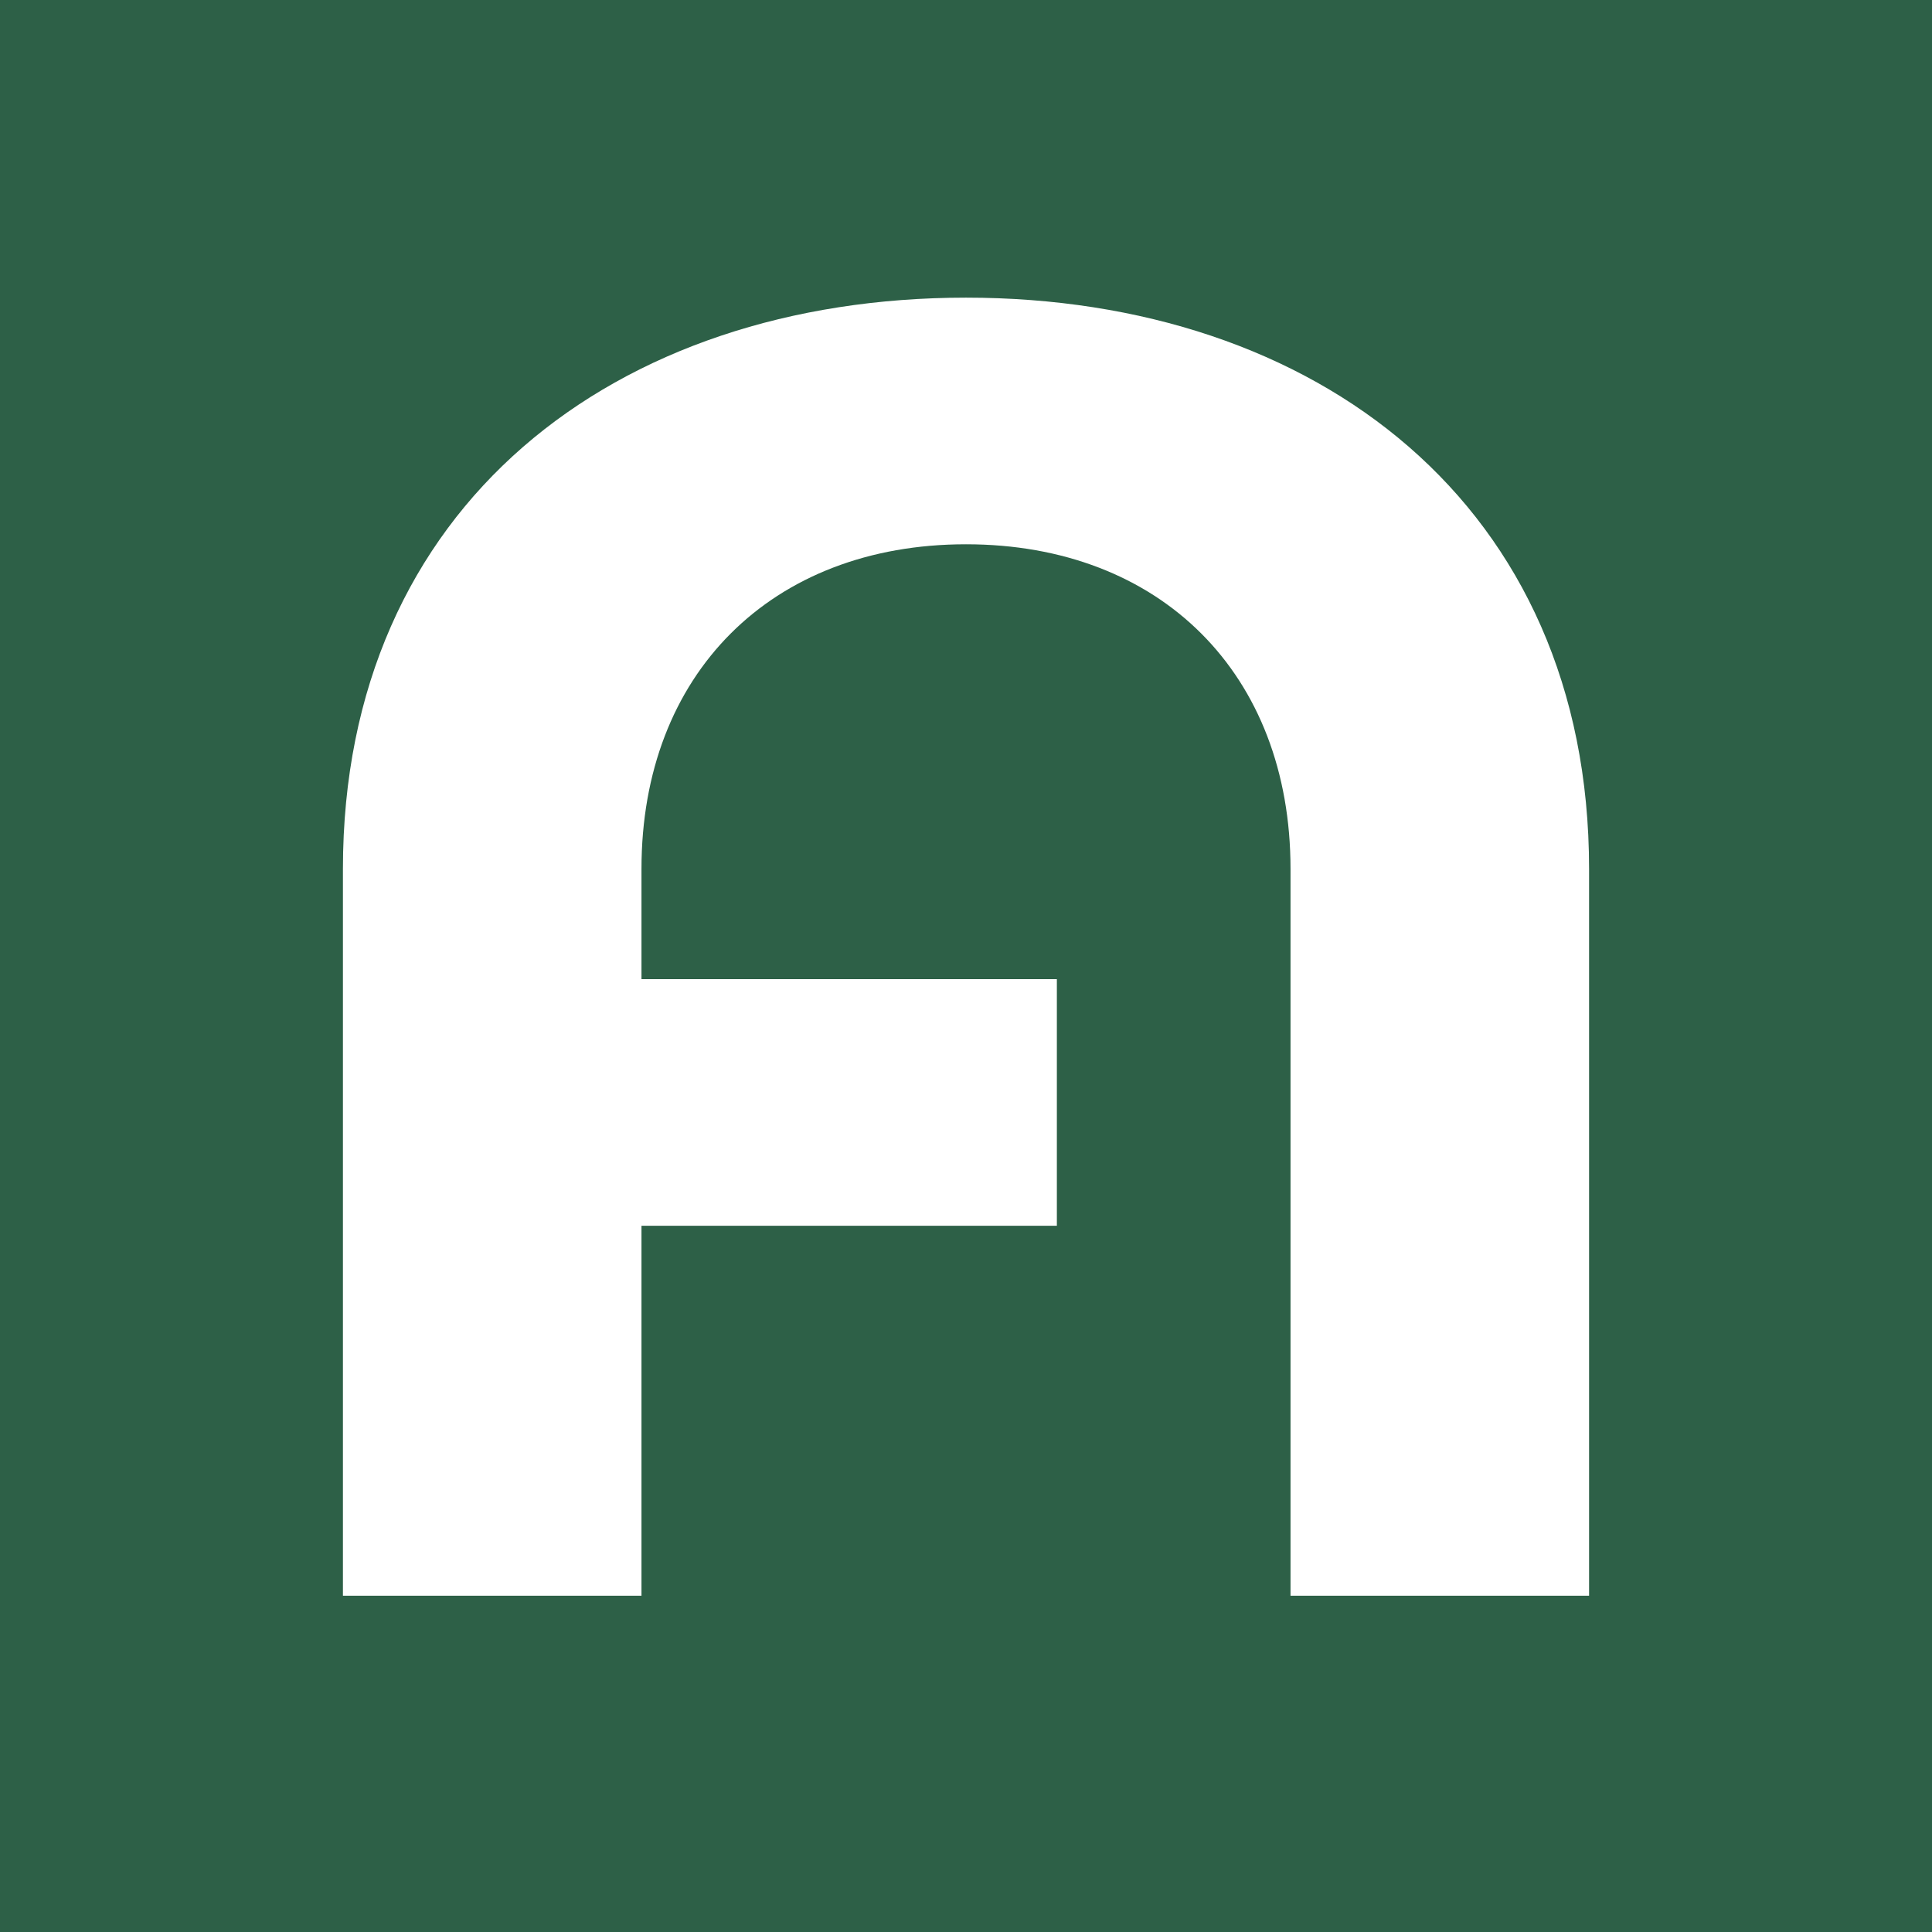
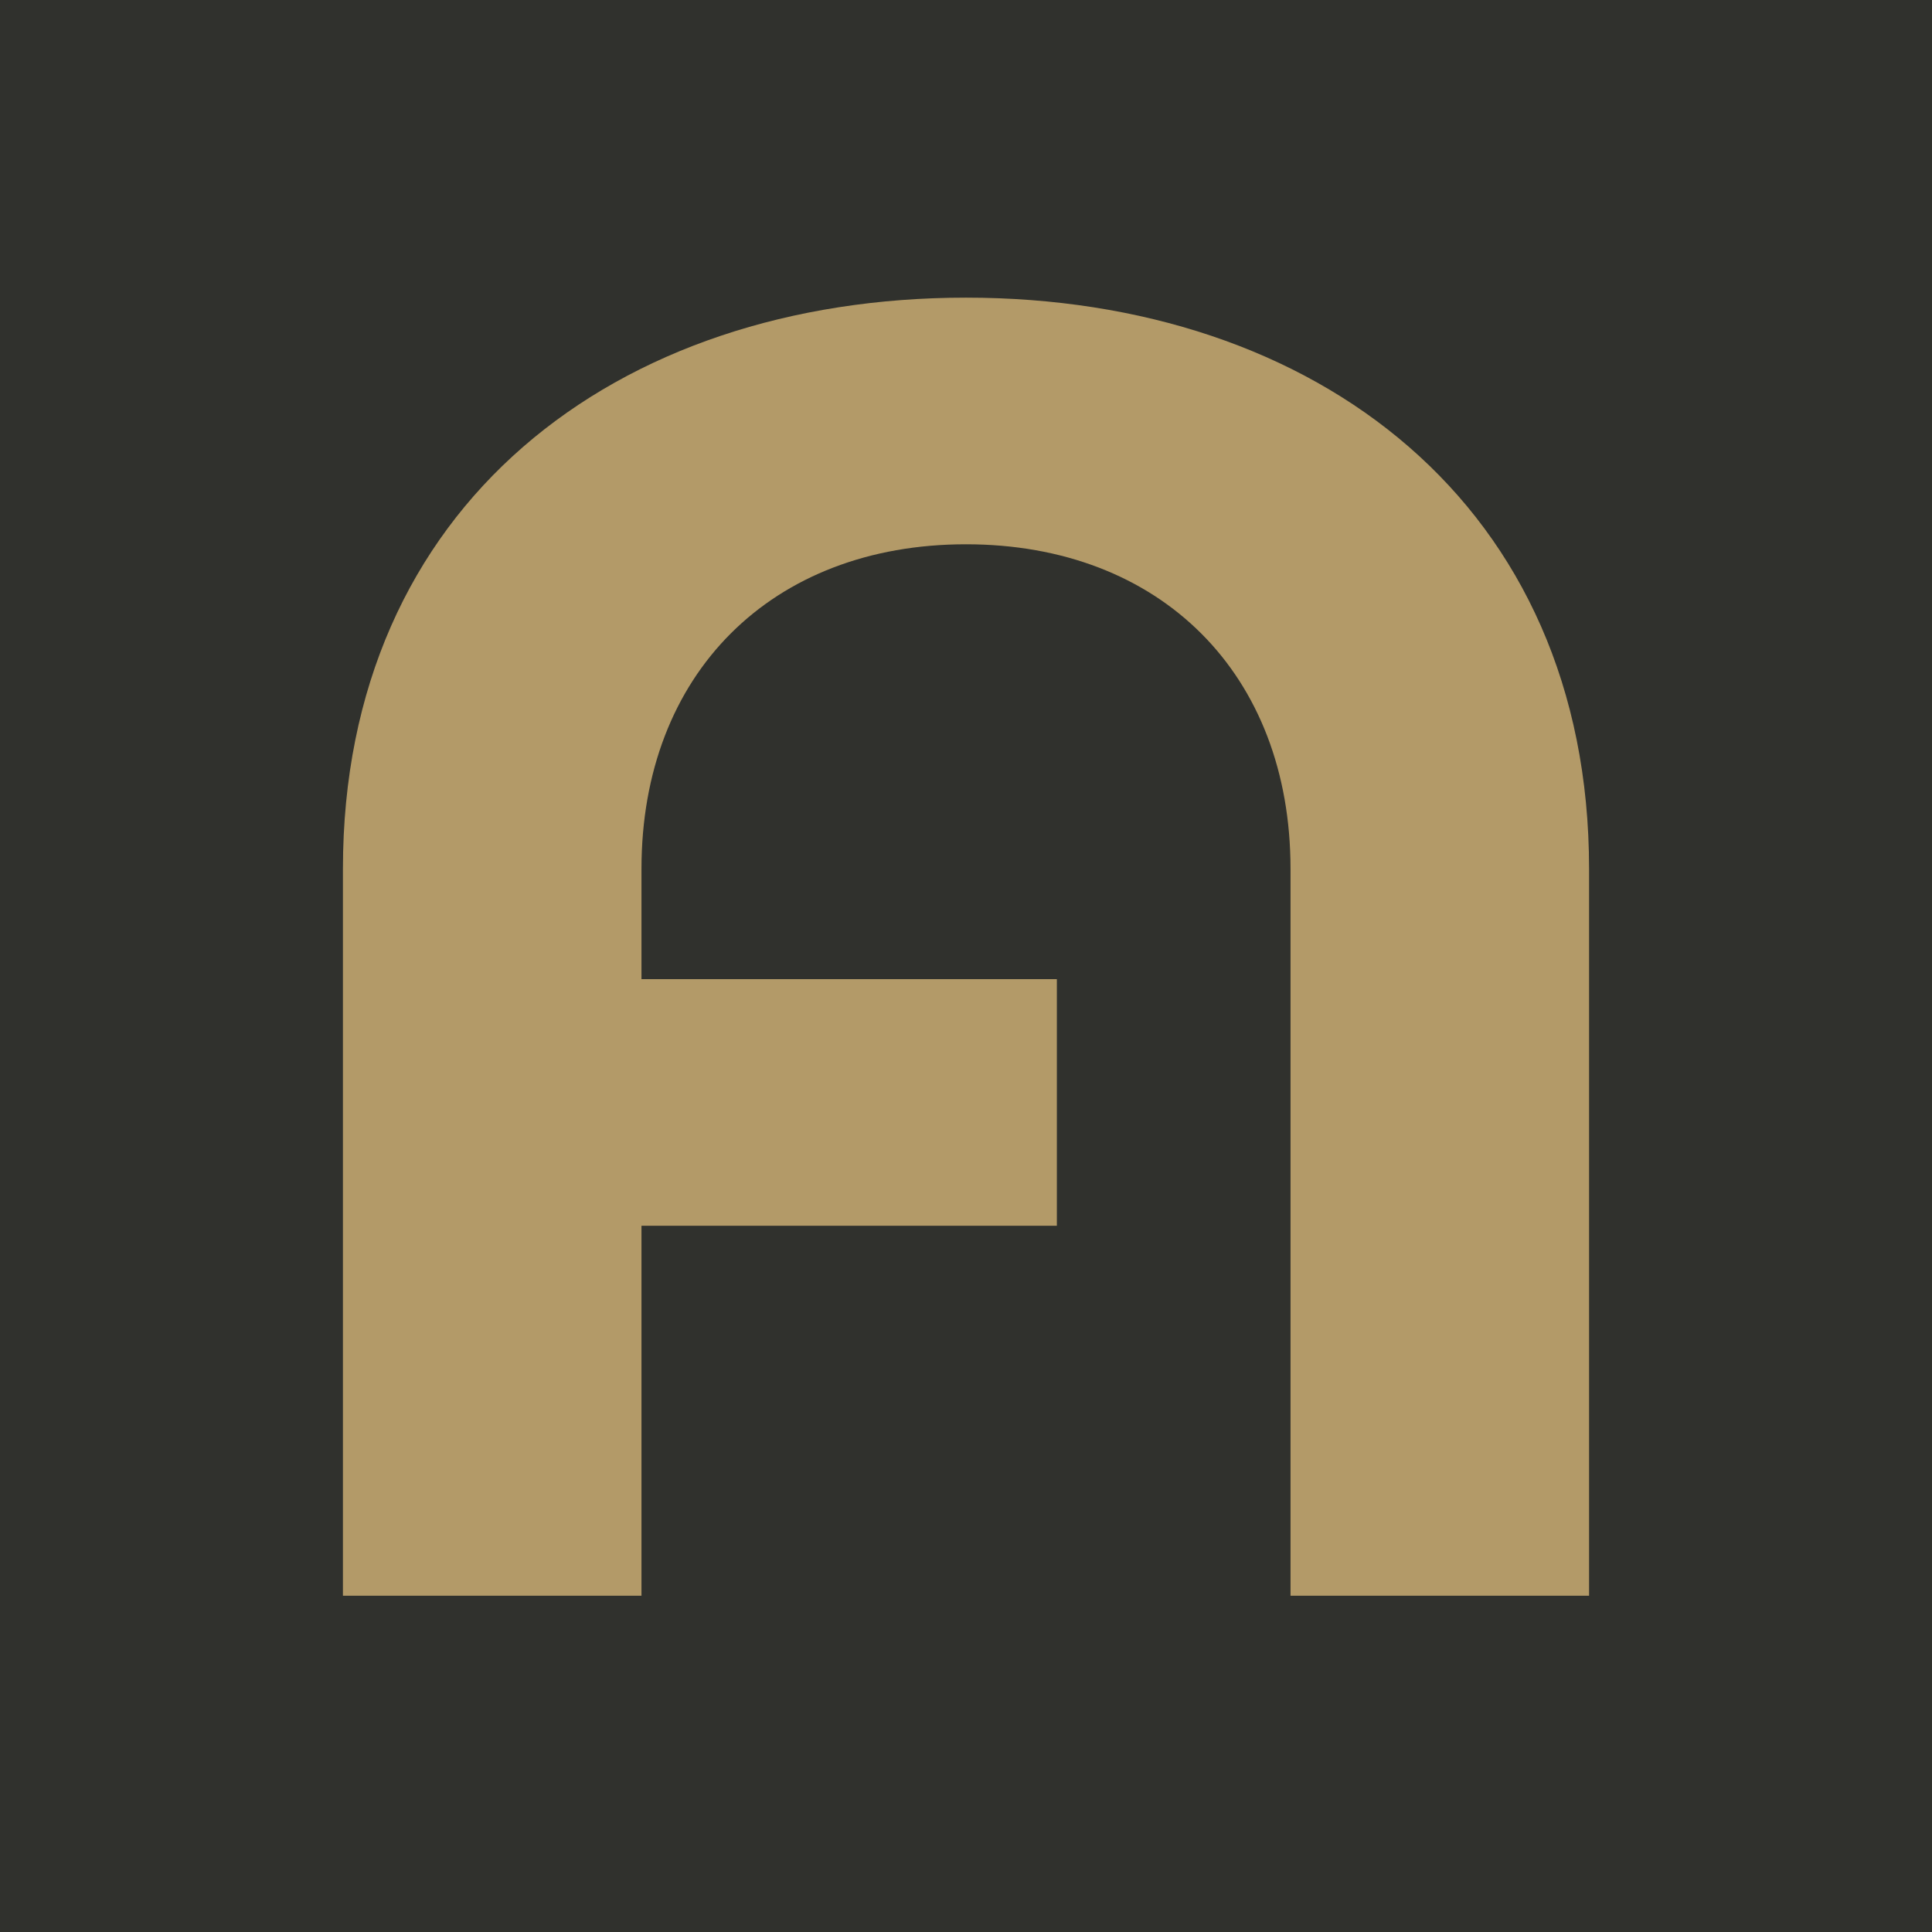
<svg xmlns="http://www.w3.org/2000/svg" viewBox="0 0 256 256" width="256" height="256" role="img" aria-labelledby="brand-title">
-   <rect width="256" height="256" fill="#2D6047" />
+   <rect width="256" height="256" fill="#30312D" />
  <g transform="translate(17.92 18.8) scale(0.86)">
-     <path fill="#FFFFFF" d="M32 224V112C32 56 74 24 128 24C182 24 224 56 224 112V224H178V112C178 82 158 62 128 62C98 62 78 82 78 112V129H142V167H78V224Z" />
+     <path fill="#B39A68" d="M32 224V112C32 56 74 24 128 24C182 24 224 56 224 112V224H178V112C178 82 158 62 128 62C98 62 78 82 78 112V129H142V167H78V224Z" />
  </g>
</svg>
